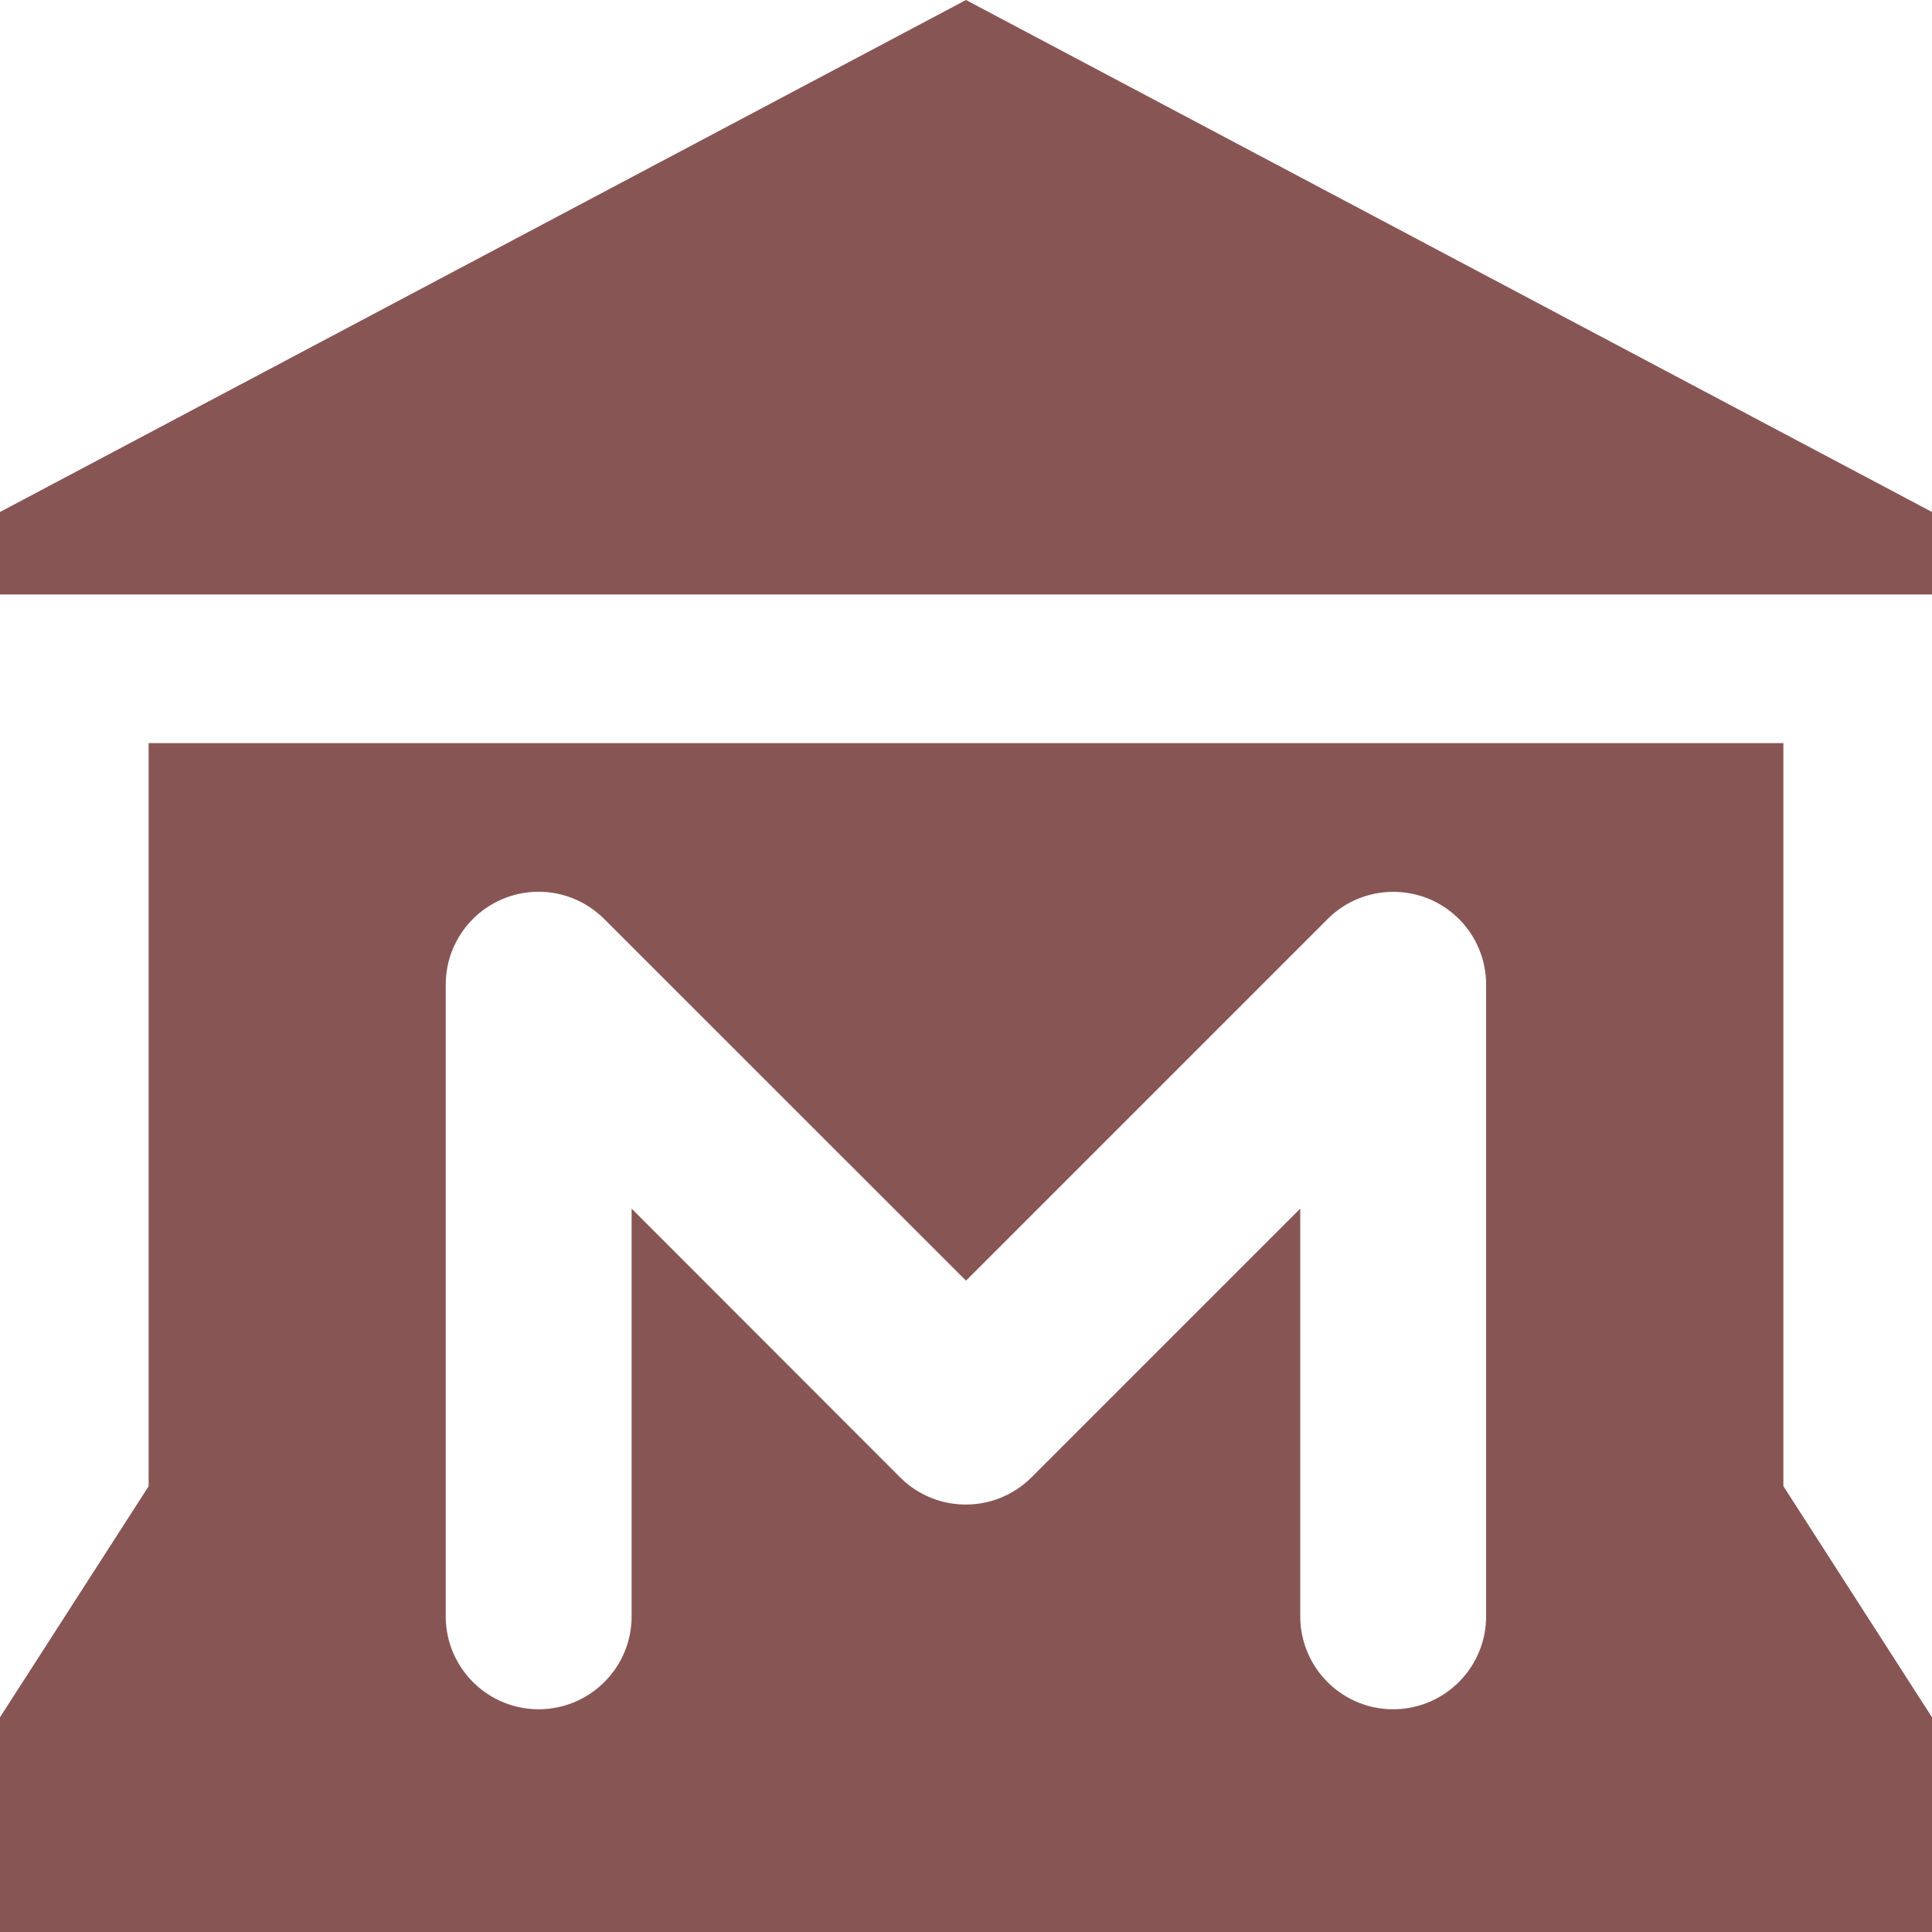
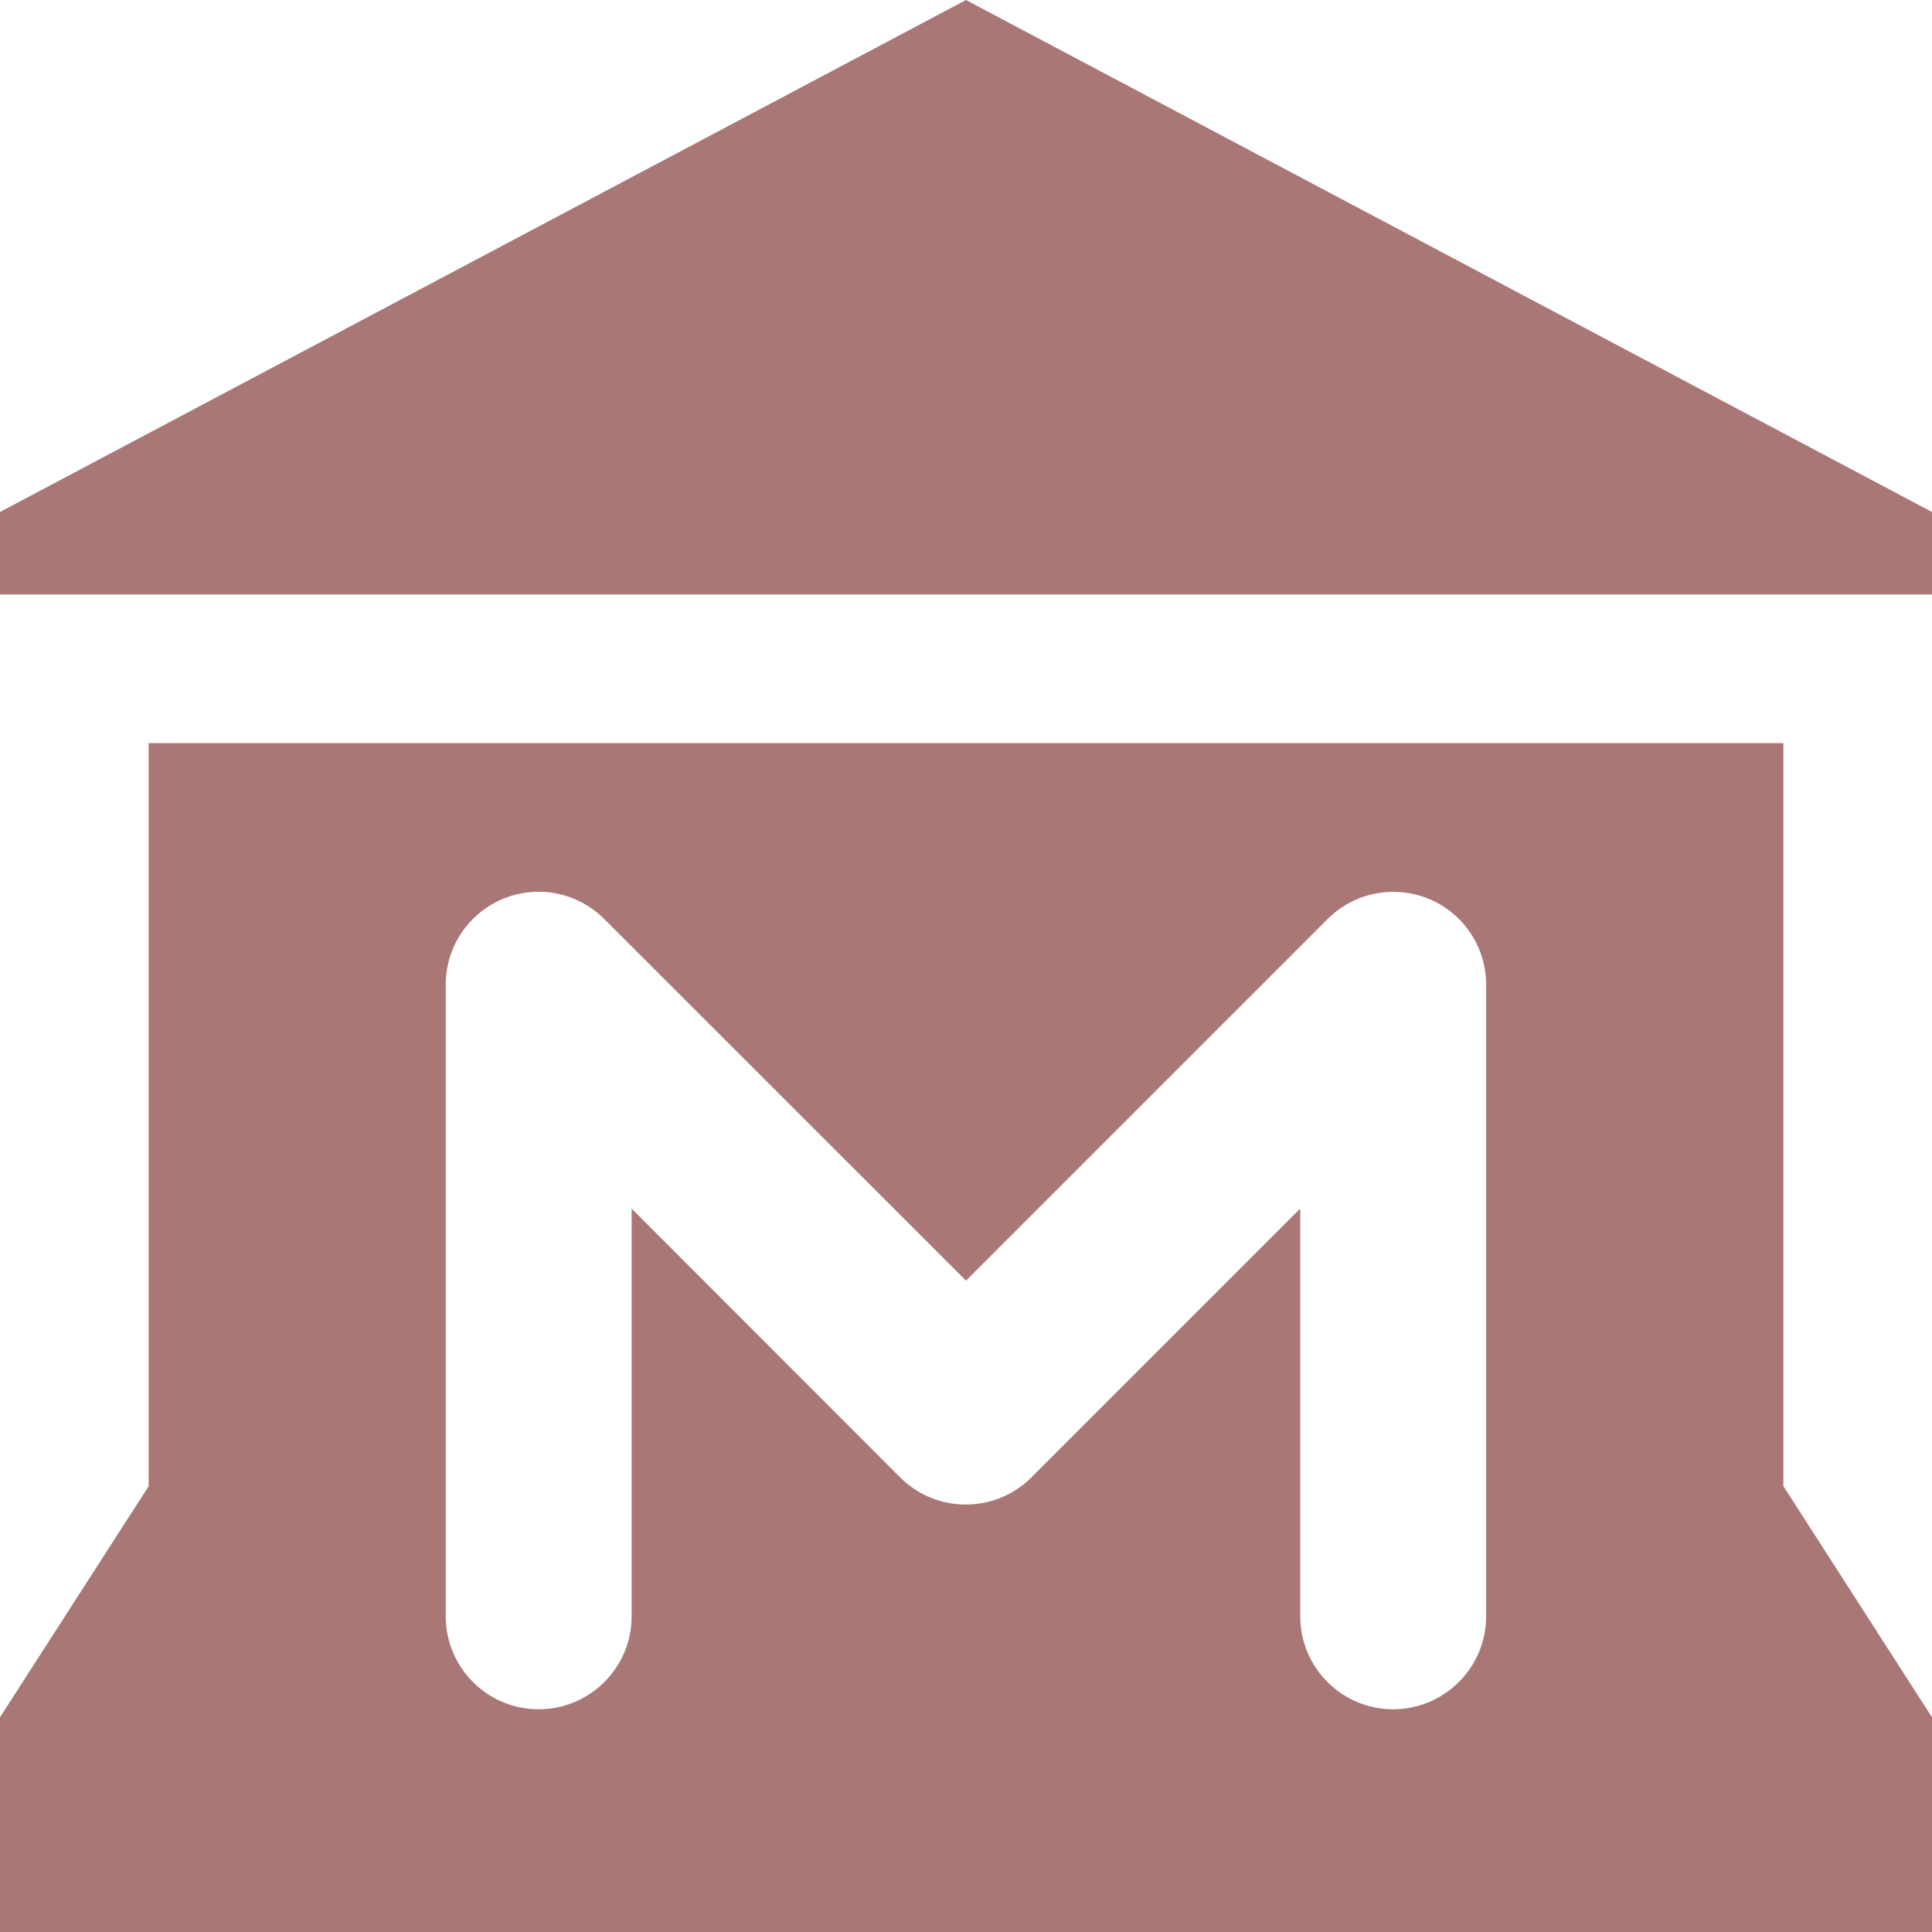
<svg xmlns="http://www.w3.org/2000/svg" version="1.1" id="museum-15" width="14" height="14" viewBox="0 0 14 14">
  <defs id="defs6" />
-   <path id="path7509" d="M 7,0 0,3.71 V 4.308 H 14 V 3.71 Z M 1.077,5.385 v 5.385 L 0,12.444 V 14 H 14 V 12.444 L 12.923,10.769 V 5.385 Z m 2.816,1.077 c 0.182,-0.003 0.357,0.069 0.486,0.198 L 7,9.28 9.621,6.659 c 0.263,-0.262 0.689,-0.262 0.952,0.001 0.125,0.126 0.196,0.296 0.196,0.474 v 4.569 c 0.005,0.372 -0.292,0.677 -0.664,0.683 -0.372,0.005 -0.677,-0.292 -0.683,-0.664 -1.09e-4,-0.006 -1.09e-4,-0.013 0,-0.019 V 8.758 l -1.948,1.948 c -0.263,0.262 -0.688,0.262 -0.951,0 L 4.577,8.758 v 2.945 c 0.005,0.372 -0.292,0.677 -0.664,0.683 -0.372,0.005 -0.677,-0.292 -0.683,-0.663 -1.07e-4,-0.006 -1.07e-4,-0.013 0,-0.019 V 7.135 c 0,-0.368 0.295,-0.667 0.663,-0.673 z" style="fill:#885555;stroke-width:1.077;fill-opacity:1" />
+   <path id="path7509" d="M 7,0 0,3.71 V 4.308 H 14 V 3.71 Z M 1.077,5.385 v 5.385 L 0,12.444 V 14 H 14 V 12.444 L 12.923,10.769 V 5.385 Z m 2.816,1.077 c 0.182,-0.003 0.357,0.069 0.486,0.198 L 7,9.28 9.621,6.659 c 0.263,-0.262 0.689,-0.262 0.952,0.001 0.125,0.126 0.196,0.296 0.196,0.474 v 4.569 c 0.005,0.372 -0.292,0.677 -0.664,0.683 -0.372,0.005 -0.677,-0.292 -0.683,-0.664 -1.09e-4,-0.006 -1.09e-4,-0.013 0,-0.019 V 8.758 l -1.948,1.948 c -0.263,0.262 -0.688,0.262 -0.951,0 L 4.577,8.758 v 2.945 c 0.005,0.372 -0.292,0.677 -0.664,0.683 -0.372,0.005 -0.677,-0.292 -0.683,-0.663 -1.07e-4,-0.006 -1.07e-4,-0.013 0,-0.019 V 7.135 c 0,-0.368 0.295,-0.667 0.663,-0.673 z" style="fill:#aa7777;stroke-width:1.077;fill-opacity:1" />
</svg>
